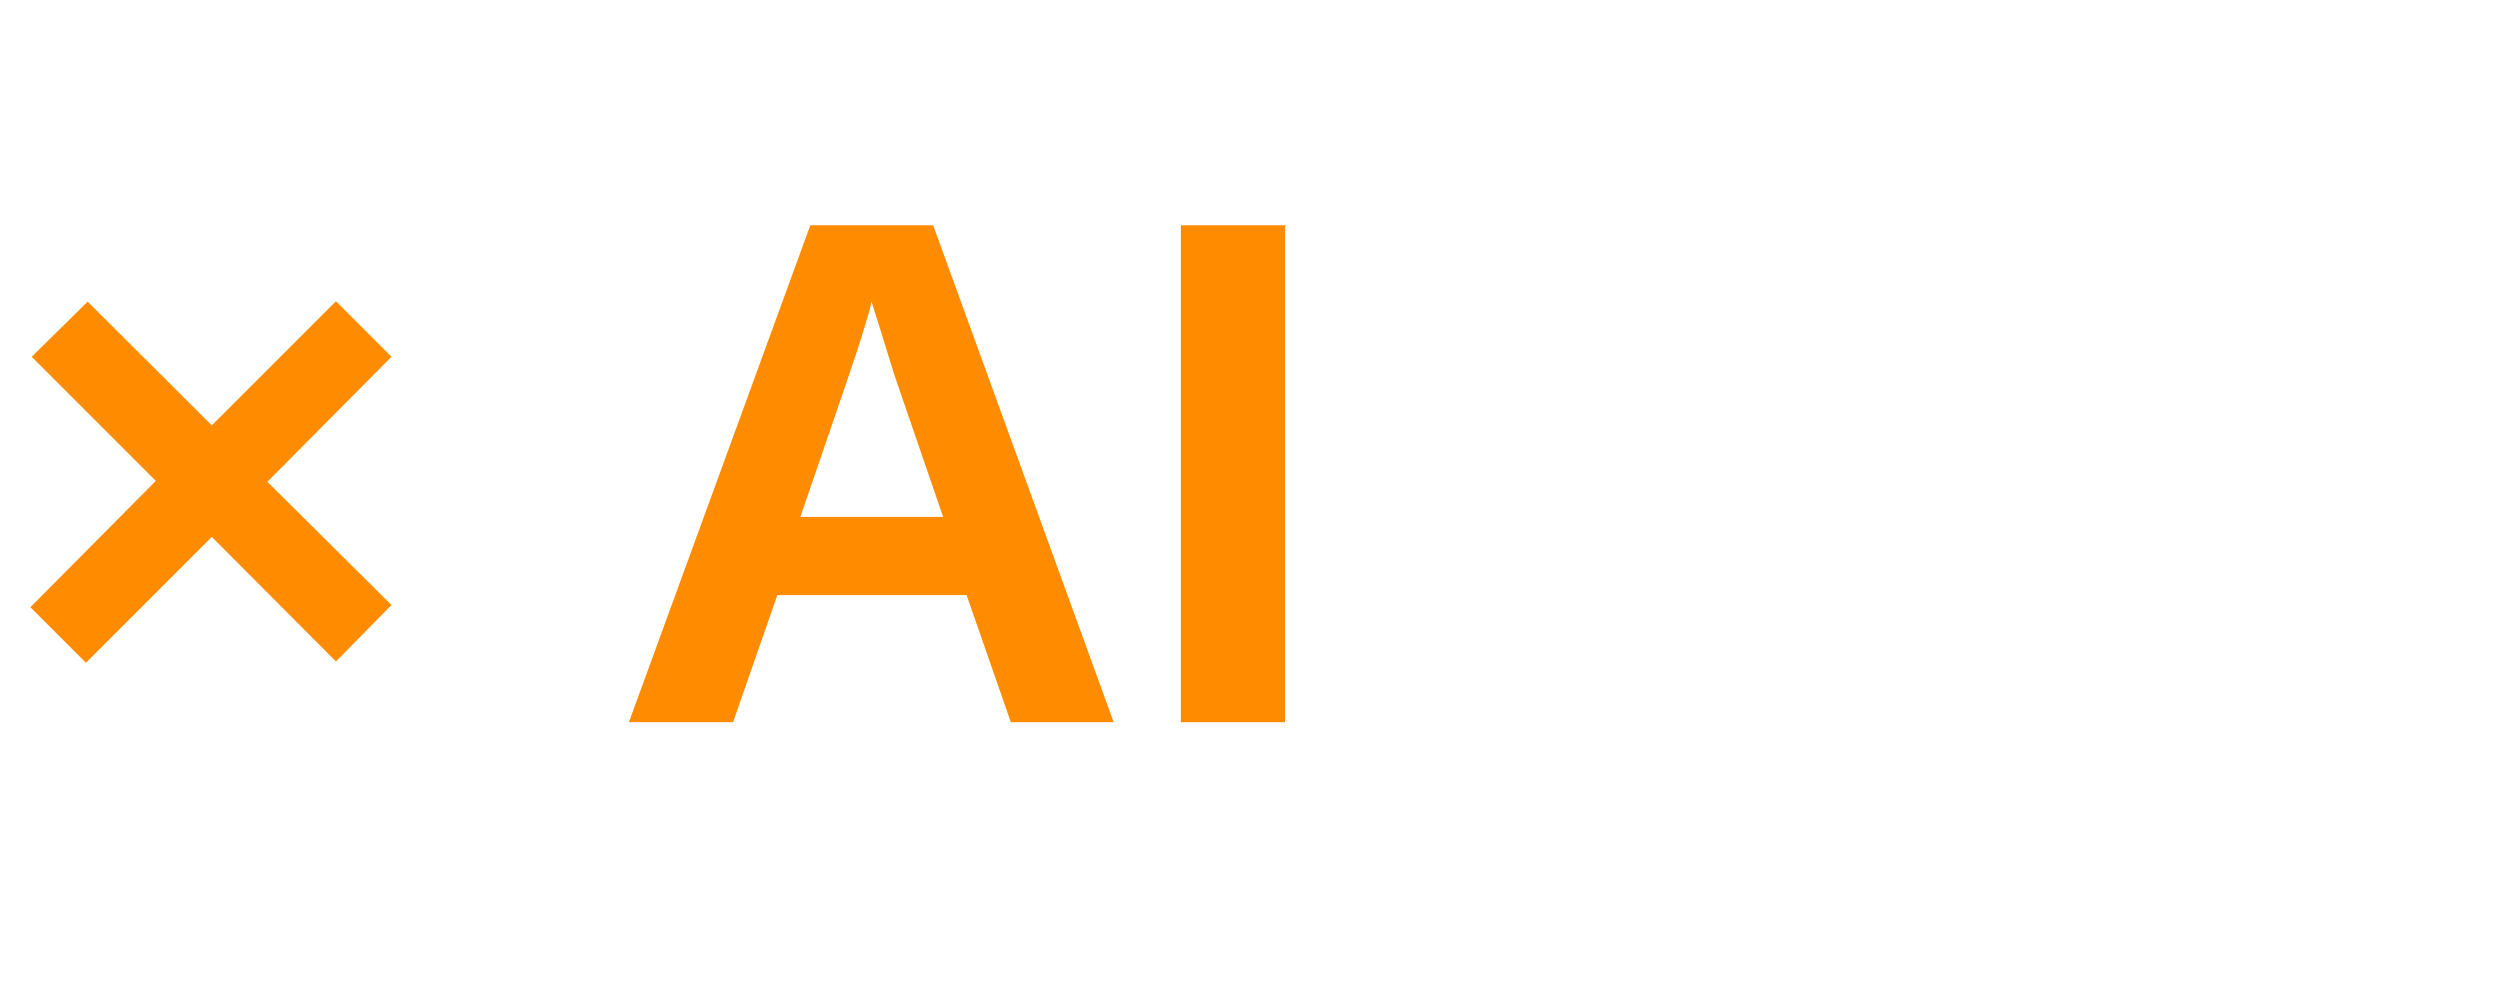
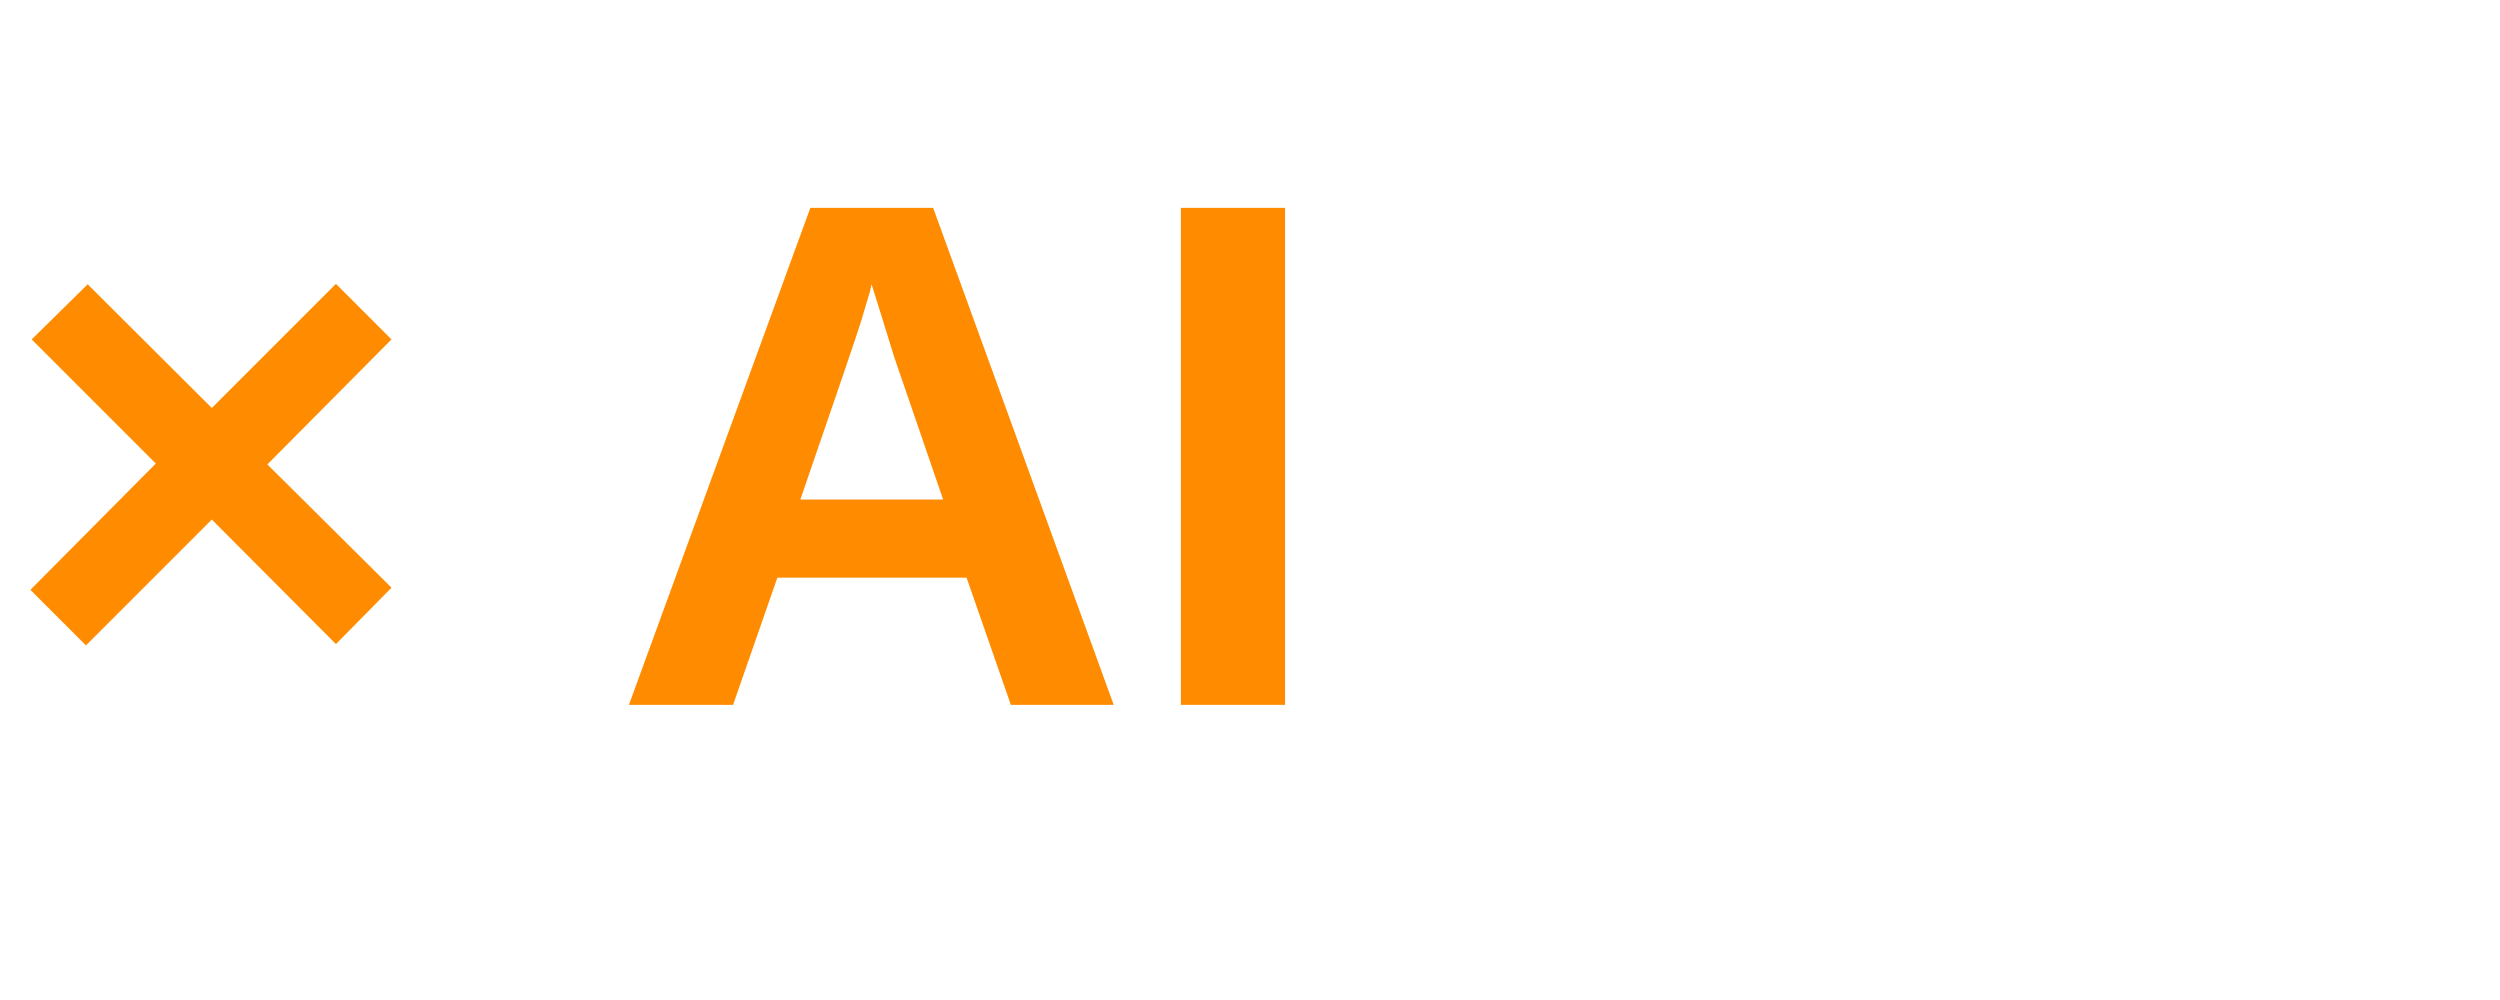
<svg xmlns="http://www.w3.org/2000/svg" width="90" height="36" viewBox="0 0 90 36" role="img" aria-label="× AI">
-   <text x="0" y="26" fill="#ff8c00" font-family="Arial, Helvetica, sans-serif" font-size="26" font-weight="600">×</text>
-   <text x="22" y="26" fill="#ff8c00" font-family="Arial, Helvetica, sans-serif" font-size="26" font-weight="600">AI</text>
+   <text x="0" y="18" dominant-baseline="middle" fill="#ff8c00" font-family="Arial, Helvetica, sans-serif" font-size="26" font-weight="600">×</text>
+   <text x="22" y="18" dominant-baseline="middle" fill="#ff8c00" font-family="Arial, Helvetica, sans-serif" font-size="26" font-weight="600">AI</text>
</svg>
